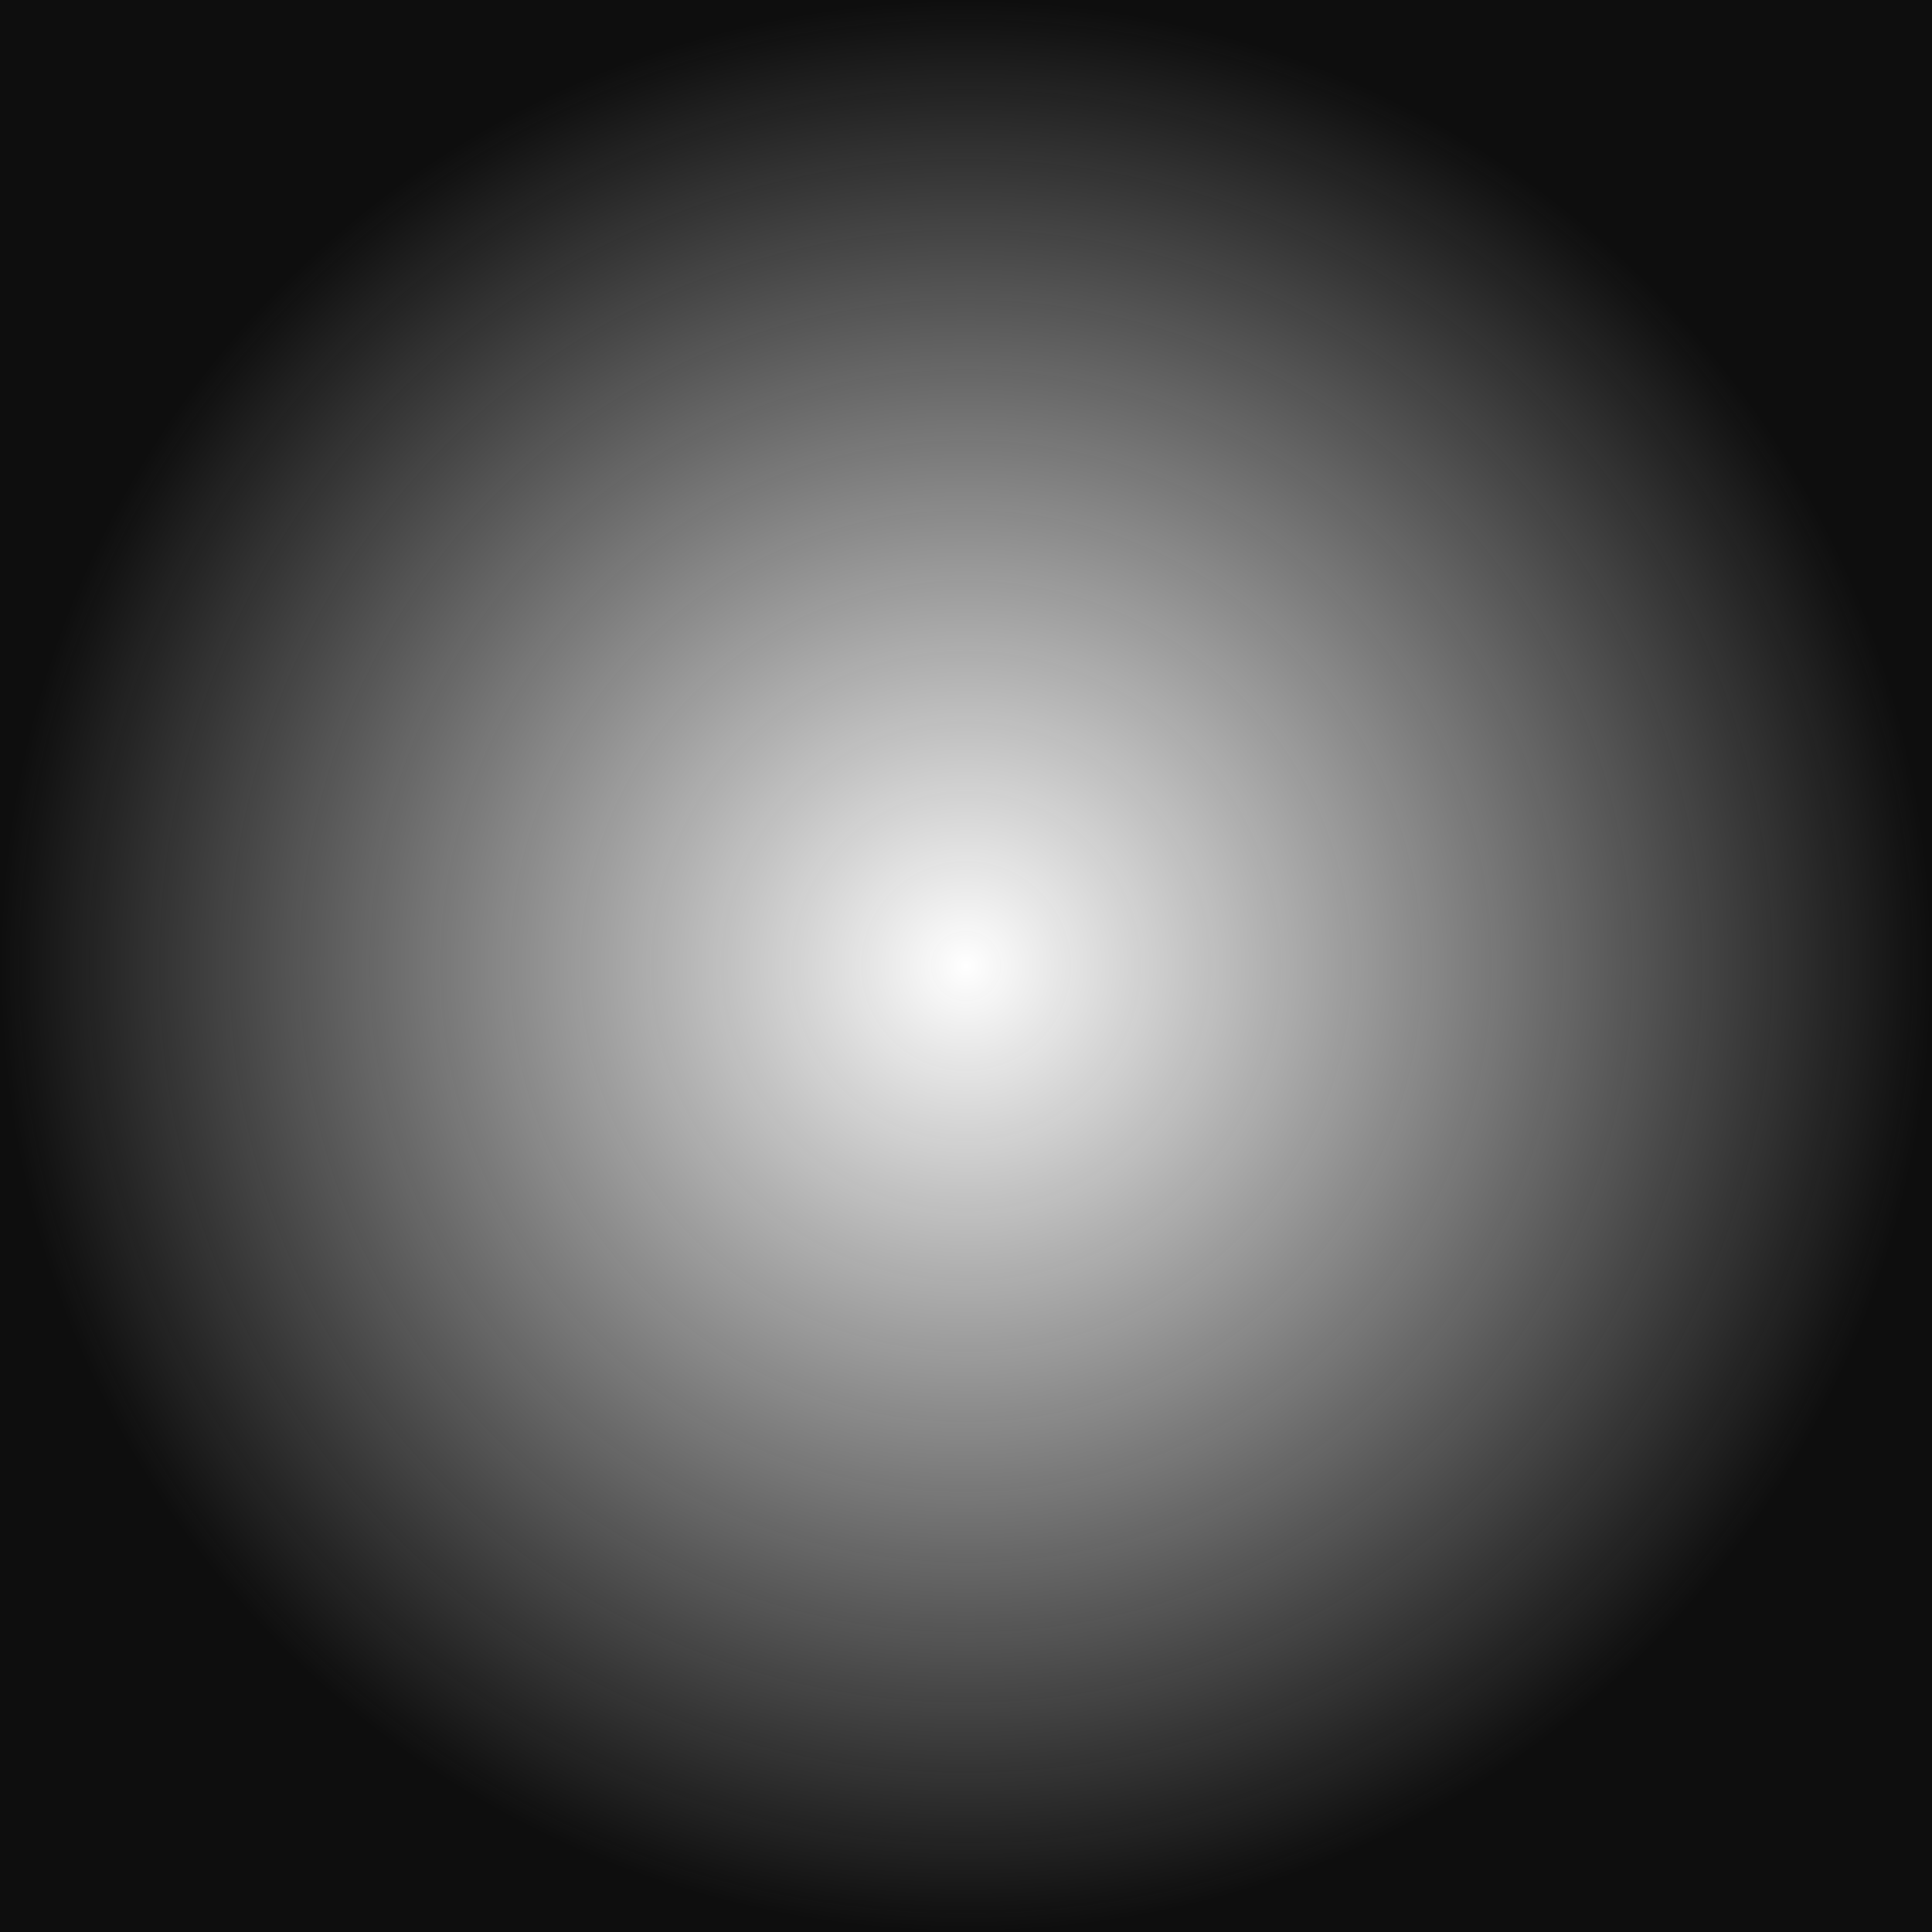
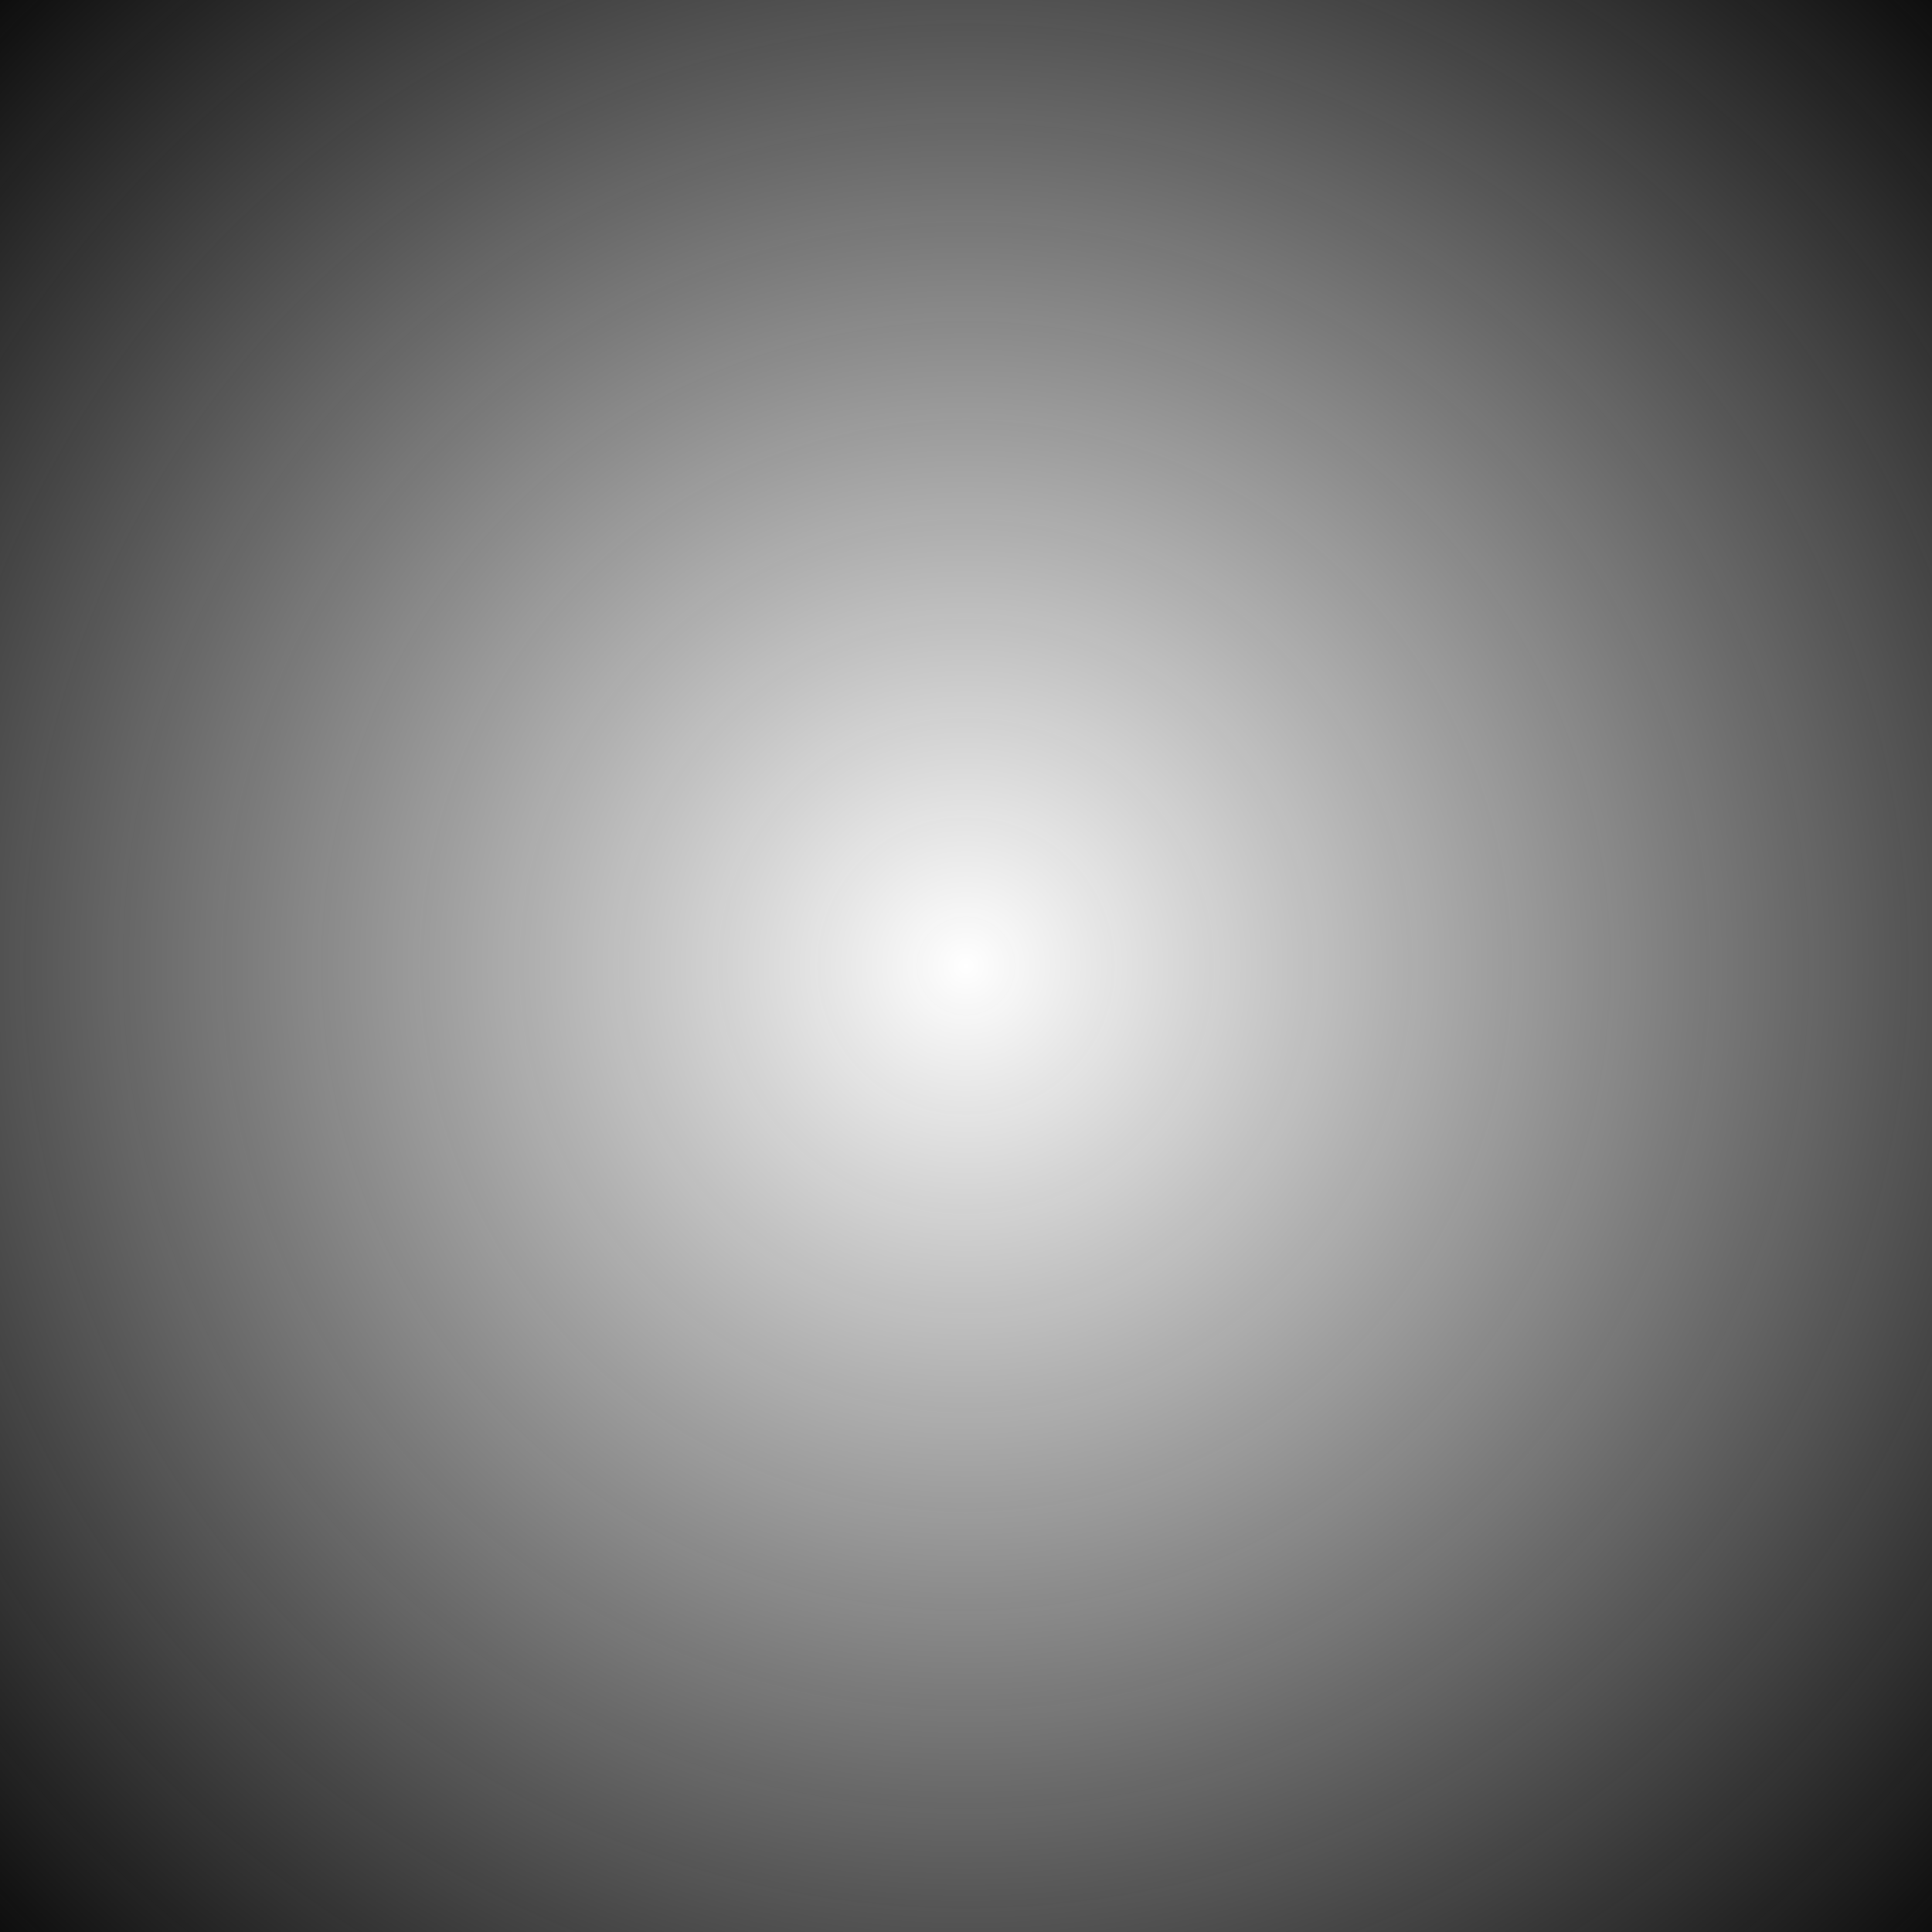
<svg xmlns="http://www.w3.org/2000/svg" xmlns:xlink="http://www.w3.org/1999/xlink" width="1024" height="1024" viewBox="0 0 270.933 270.933" version="1.1" id="svg8">
  <defs id="defs2">
    <linearGradient id="linearGradient821">
      <stop style="stop-color:#ffffff;stop-opacity:1" offset="0" id="stop817" />
      <stop style="stop-color:#000000;stop-opacity:0.946" offset="1" id="stop819" />
    </linearGradient>
-     <radialGradient xlink:href="#linearGradient821" id="radialGradient823" cx="135.467" cy="161.533" fx="135.467" fy="161.533" r="135.467" gradientUnits="userSpaceOnUse" />
+     <radialGradient xlink:href="#linearGradient821" id="radialGradient823" cx="135.467" cy="161.533" fx="135.467" fy="161.533" r="135.467" gradientUnits="userSpaceOnUse" gradientTransform="matrix(1,-1,1,1,-161.5334,135.4666)" />
  </defs>
  <g id="layer1" transform="translate(0,-26.06673)">
    <rect style="opacity:1;fill:url(#radialGradient823);fill-opacity:1;stroke:none;stroke-width:0;stroke-miterlimit:4;stroke-dasharray:none;stroke-opacity:1" id="rect815" width="270.933" height="270.933" x="0" y="26.067" />
  </g>
</svg>
